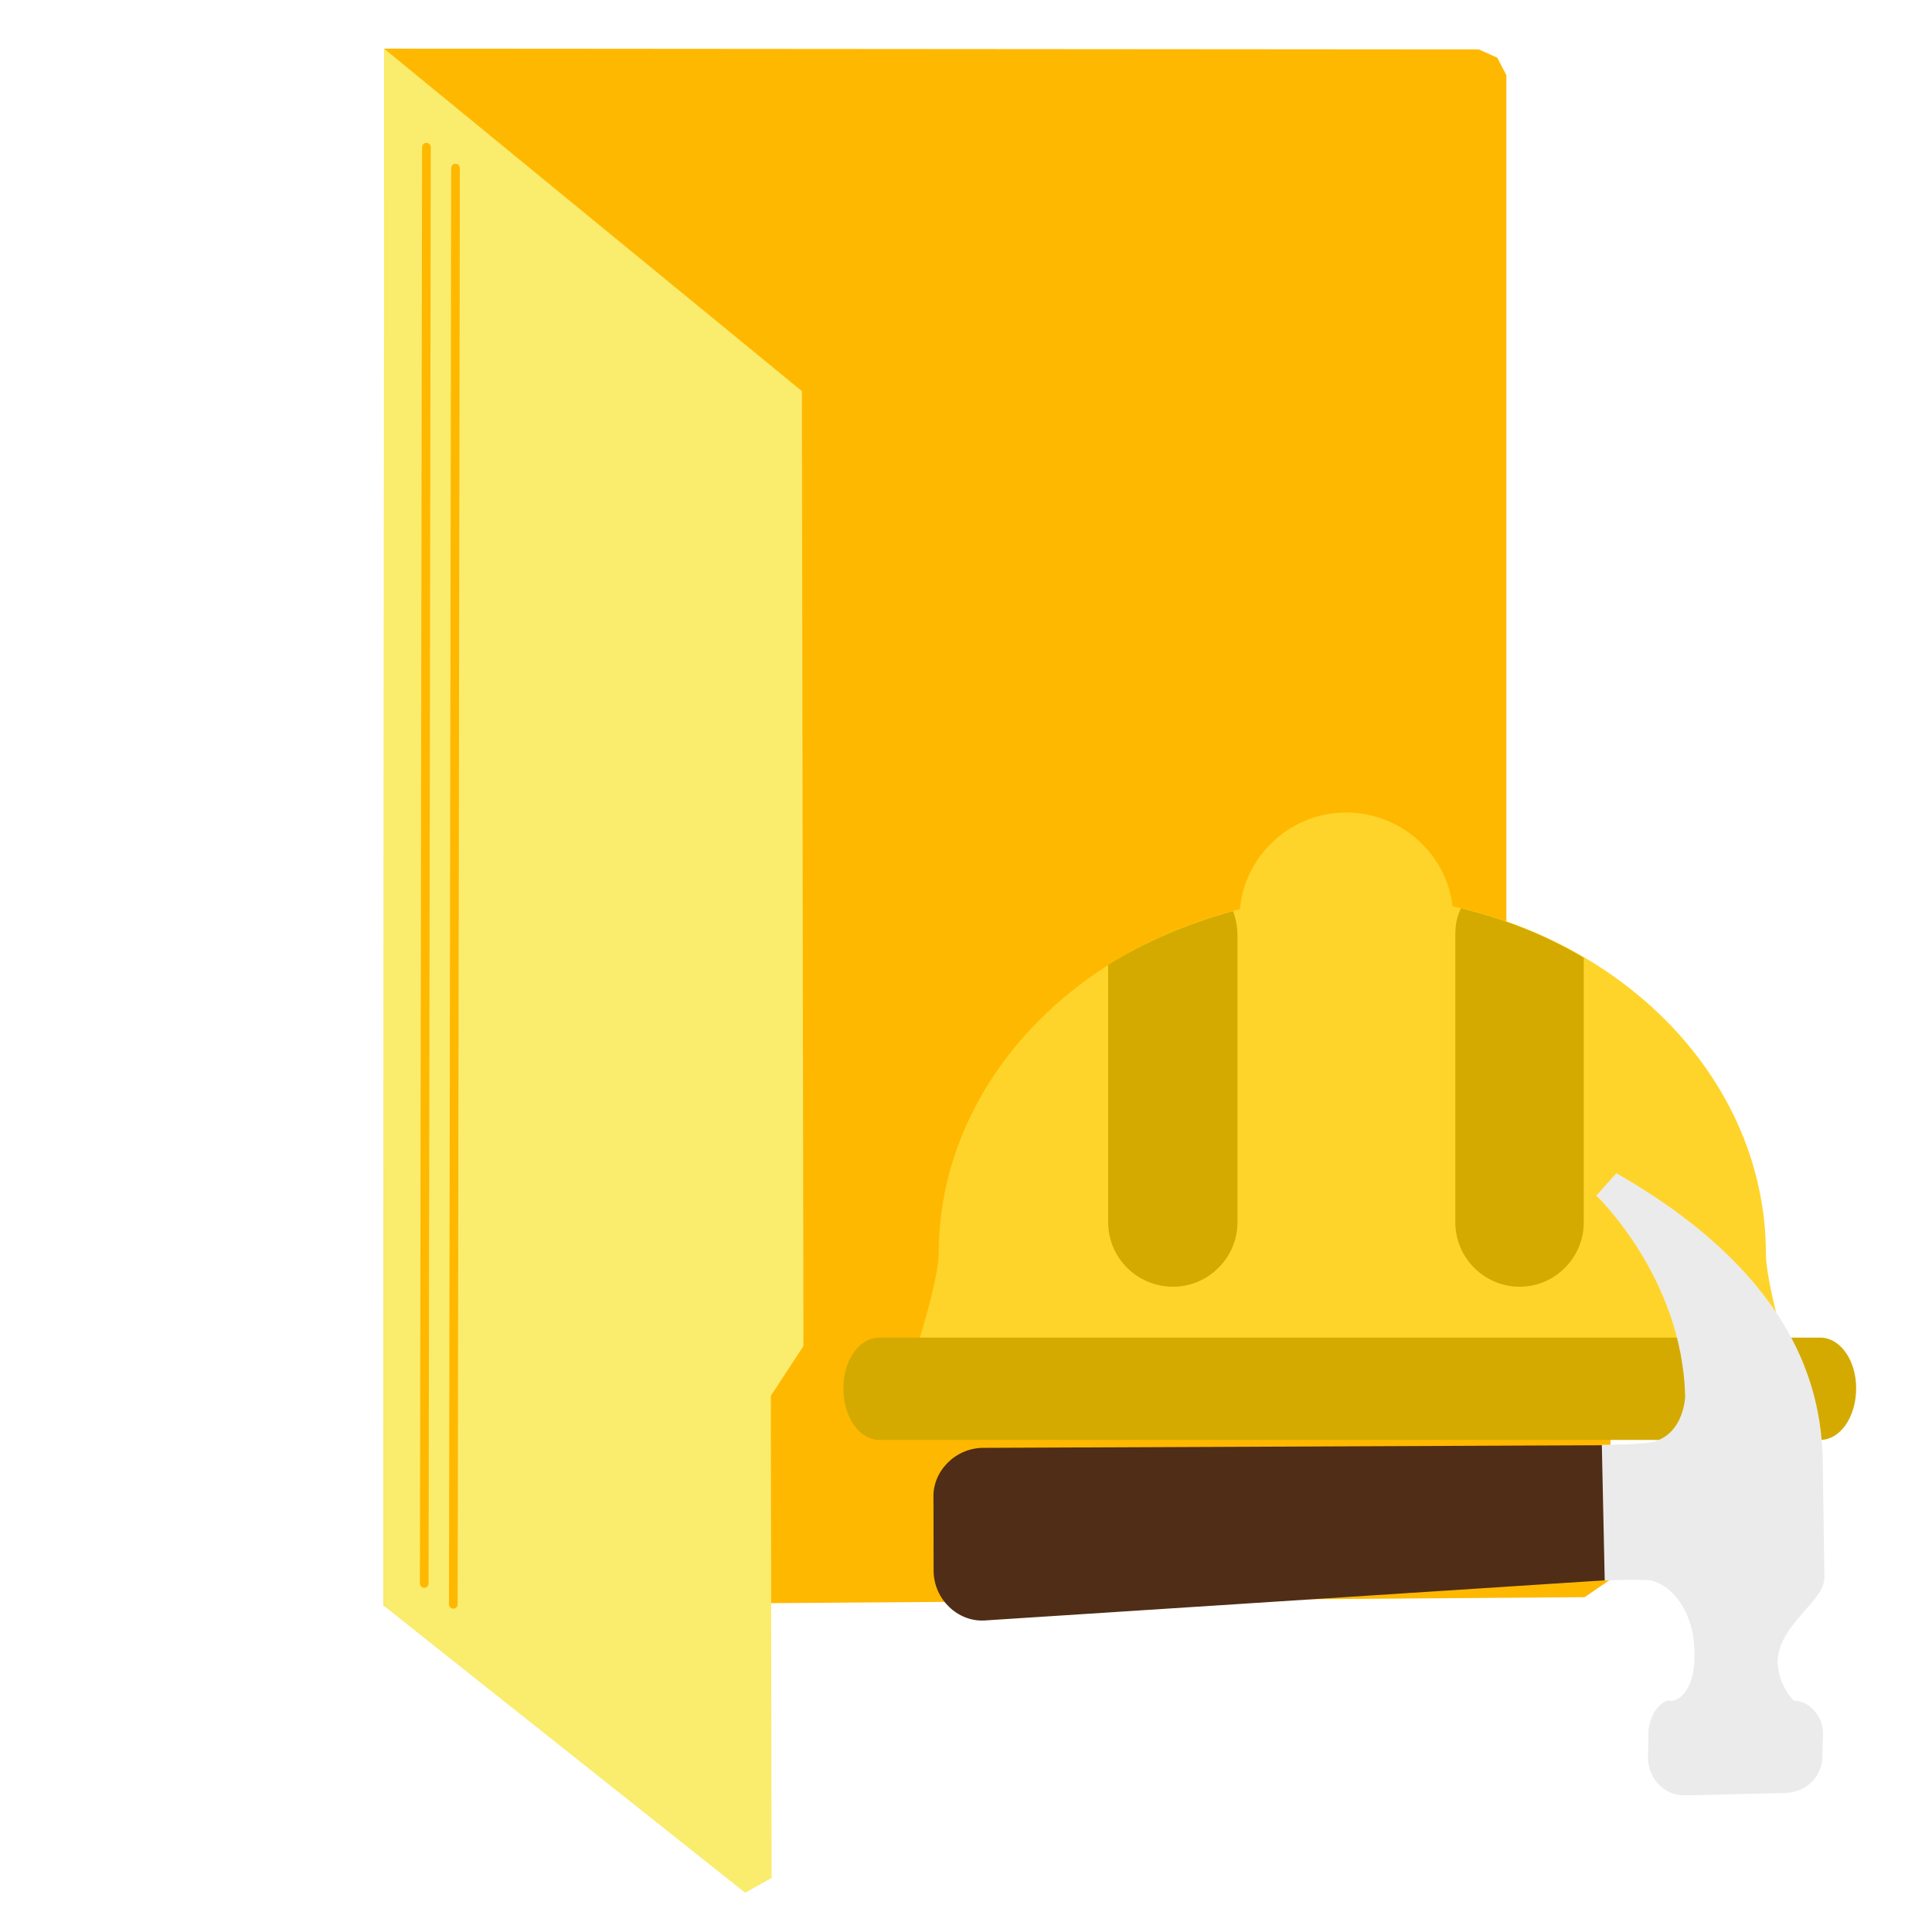
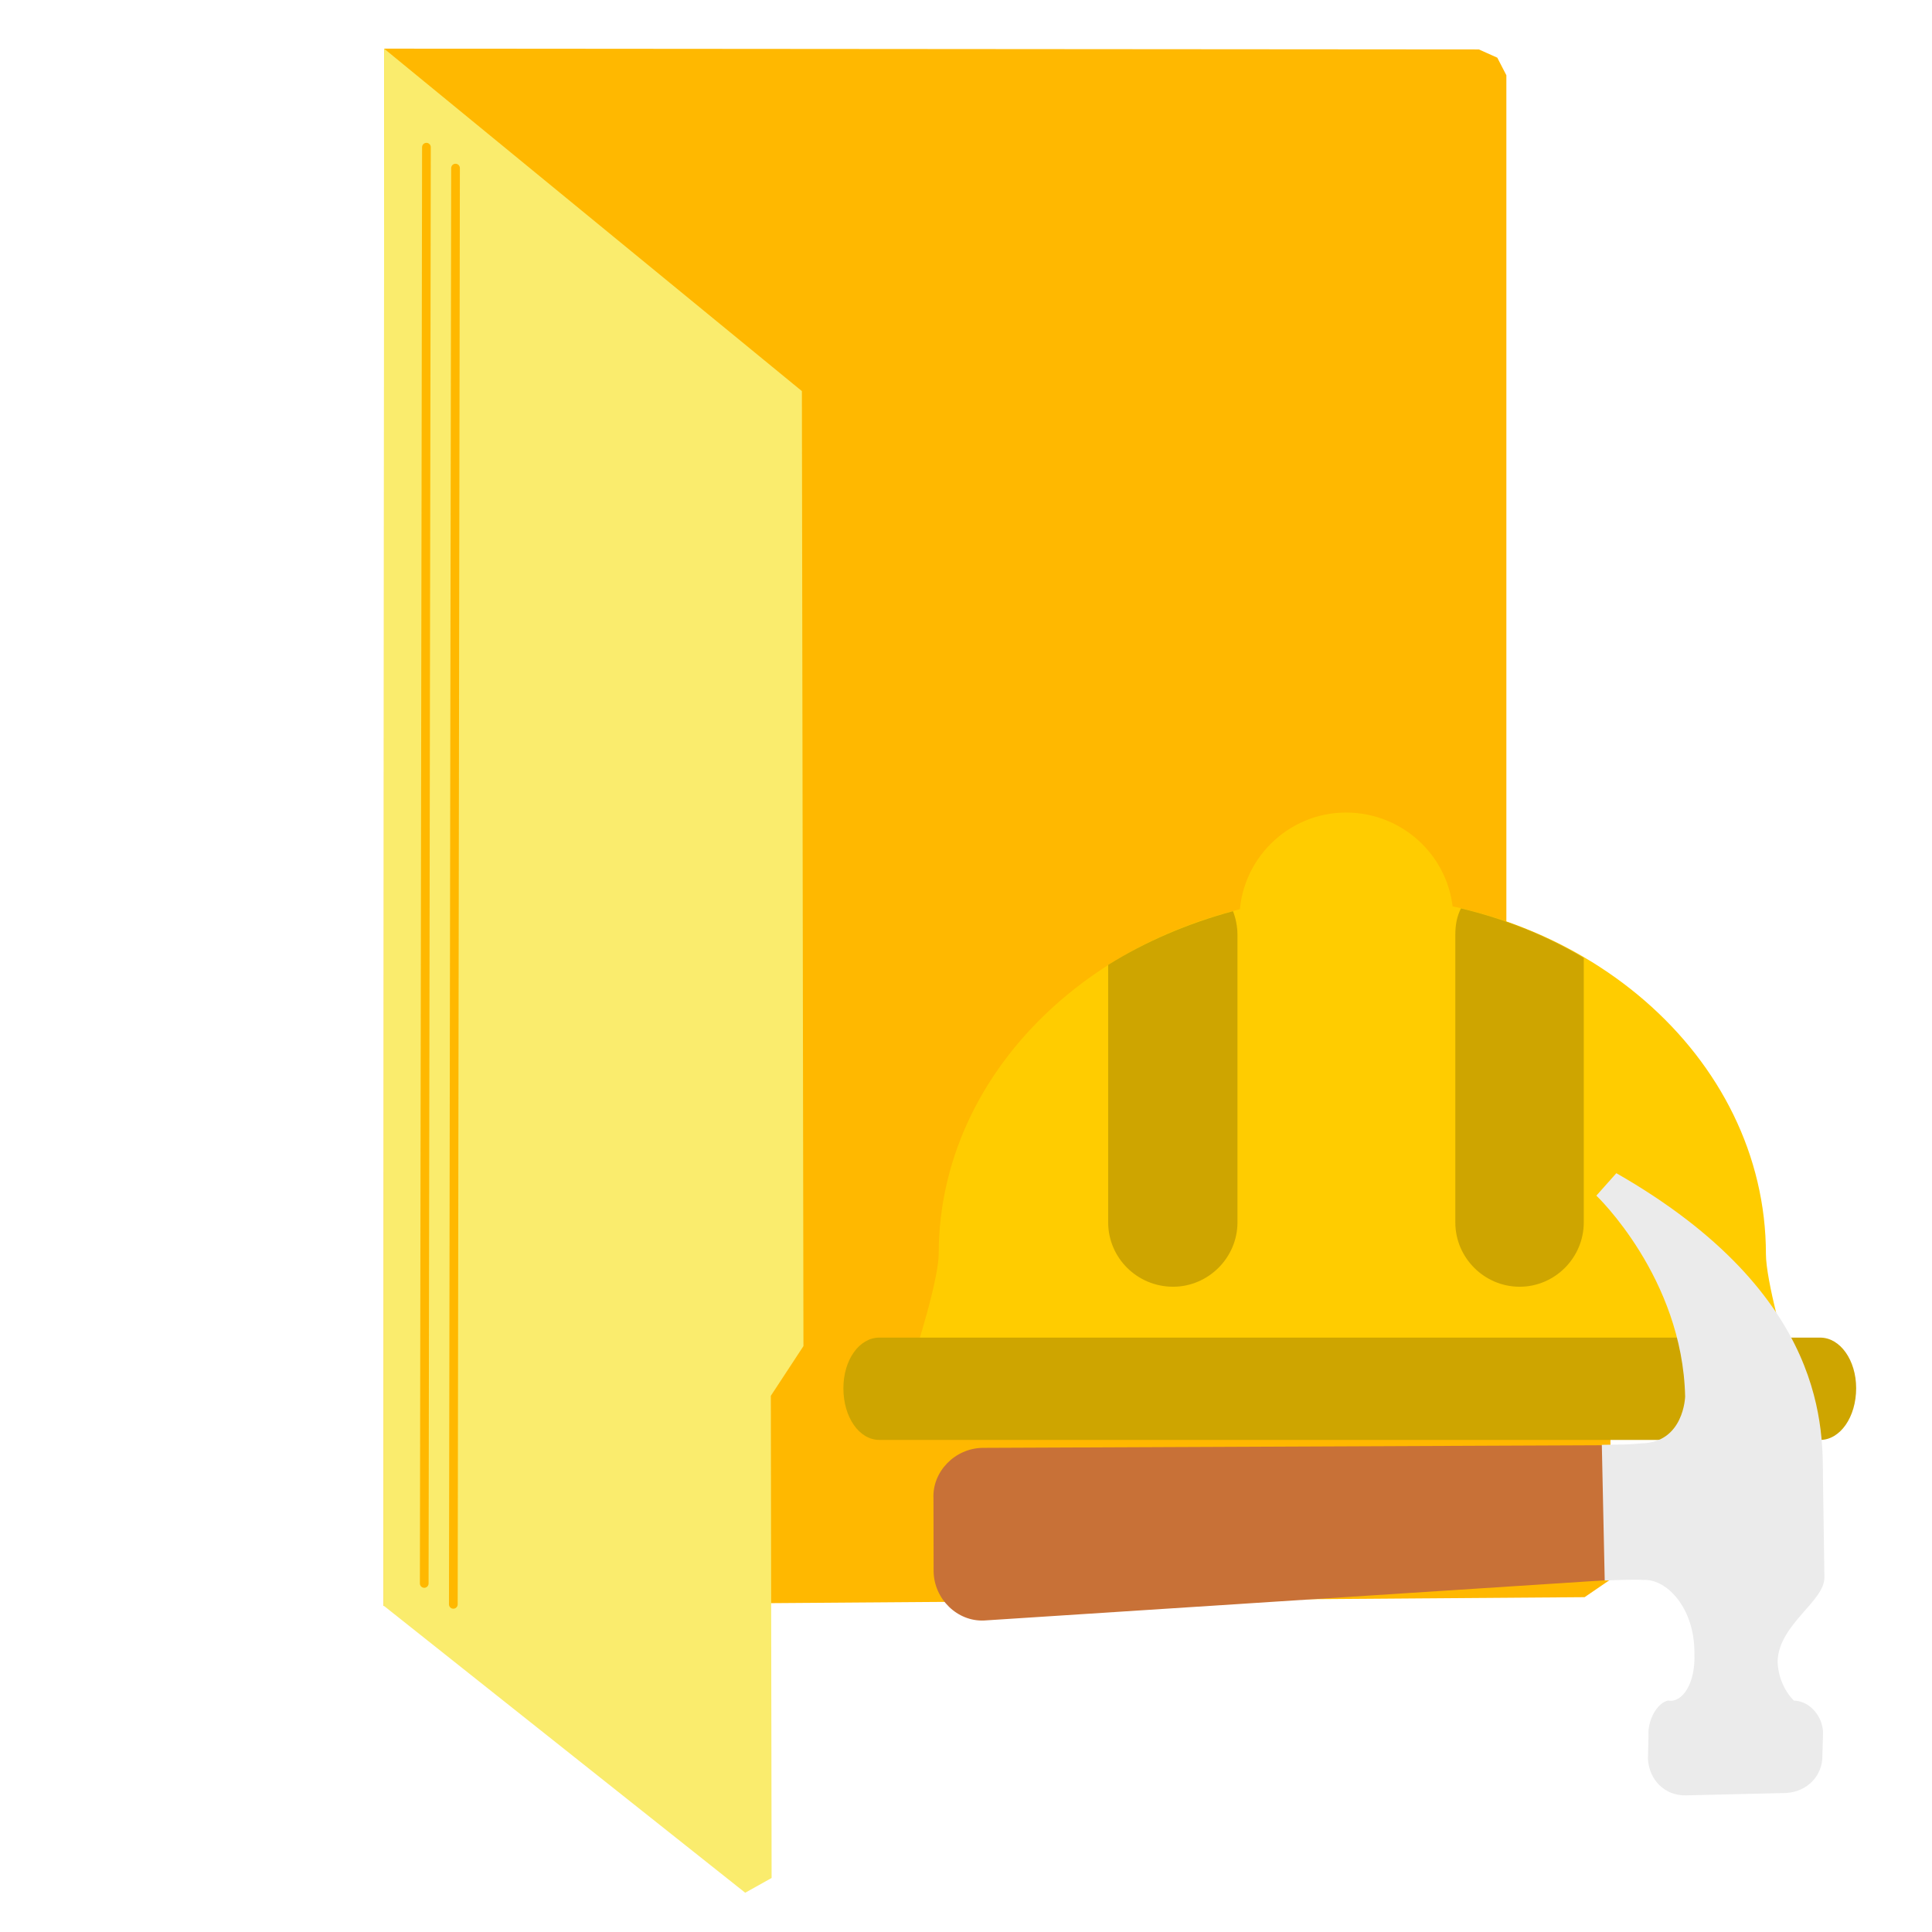
<svg xmlns="http://www.w3.org/2000/svg" width="512" height="512" id="svg2" version="1.1">
  <defs id="defs4" />
  <g id="layer1" transform="translate(0,-540.3622)">
-     <path style="fill:#ffb800;stroke:none" d="m 101.806,553.252 290.123,0.218 4.874,2.182 2.401,4.656 0,244.073 27.426,28.081 0.218,126.438 -6.911,4.729 -318.277,2.328 z" id="path2996" />
-     <path style="fill:#faec6d;stroke:none" d="m 101.806,553.263 110.702,90.743 0.412,253.091 -8.642,13.169 0.206,127.78 -6.996,3.909 -95.851,-76.106 z" id="path3766" />
-     <path style="fill:none;stroke:#ffb800;stroke-width:2.305px;stroke-linecap:round;stroke-linejoin:miter;stroke-opacity:1" d="m 112.427,959.992 0.582,-380.623" id="path3768" />
-     <path style="fill:none;stroke:#ffb800;stroke-width:2.305px;stroke-linecap:round;stroke-linejoin:miter;stroke-opacity:1" d="m 120.137,965.531 0.582,-380.623" id="path3768-3" />
-     <path id="path86" style="fill:#ffd42a;fill-opacity:1;fill-rule:evenodd;stroke:none" d="m 475.663,906.762 c -0.15,-0.747 -0.375,-1.64 -0.524,-2.608 -2.083,-6.182 -7.15,-24.656 -7.15,-31.437 0,-52.368 -49.016,-94.974 -109.578,-94.974 -60.411,0 -109.65,42.605 -109.65,94.974 0,6.036 -5.215,23.987 -8.939,34.045 l 235.841,0" />
-     <path id="path88" style="fill:#ffd42a;fill-opacity:1;fill-rule:evenodd;stroke:none" d="m 356.699,812.306 c 15.716,0 28.455,-12.665 28.455,-28.383 0,-15.567 -12.739,-28.229 -28.455,-28.229 -15.495,0 -28.232,12.663 -28.232,28.229 0,15.719 12.737,28.383 28.232,28.383 l 0,0" />
-     <path id="path90" style="fill:#d4aa00;fill-opacity:1;fill-rule:evenodd;stroke:none" d="m 293.678,796.067 c 9.908,-6.185 21.157,-11.025 33.074,-14.228 0.744,1.863 1.191,4.096 1.191,6.331 l 0,76.129 c 0,9.387 -7.745,17.061 -17.059,17.061 -9.534,0 -17.207,-7.673 -17.207,-17.061 l 0,-68.233" />
-     <path id="path92" style="fill:#d4aa00;fill-opacity:1;fill-rule:evenodd;stroke:none" d="m 387.166,781.095 c 11.843,2.828 22.868,7.298 32.551,13.109 l 0,70.096 c 0,9.387 -7.671,17.061 -16.983,17.061 -9.385,0 -17.059,-7.673 -17.059,-17.061 l 0,-76.129 c 0,-2.607 0.372,-4.843 1.491,-7.076 l 0,0" />
-     <path id="path94" style="fill:#d4aa00;fill-opacity:1;fill-rule:evenodd;stroke:none" d="m 491.9,908.25 c 0,7.673 -4.245,13.706 -9.534,13.706 l -249.325,0 c -5.363,0 -9.534,-6.033 -9.534,-13.706 0,-7.447 4.171,-13.408 9.534,-13.408 l 249.325,0 c 5.289,0 9.534,5.961 9.534,13.408 l 0,0" />
-     <path style="fill:#502d16" id="path3059" d="m 426.521,923.358 0.029,35.721 -165.731,10.73 c -7.091,0.348 -13.295,-5.679 -13.402,-13.018 l -0.036,-19.329 c -0.348,-7.091 5.679,-13.295 13.018,-13.402 z" />
-     <path style="fill:#ebebeb" id="path3059-3" d="m 473.307,1015.524 -26.661,0.632 c -5.382,0.078 -9.602,-4.021 -9.927,-9.643 l 0.156,-6.119 c -0.305,-4.155 2.318,-8.842 5.247,-9.374 3.68,0.681 7.275,-4.51 6.913,-12.579 0.07,-11.99 -7.382,-19.711 -13.493,-19.377 -2.205,-0.213 -10.274,0.149 -10.274,0.149 l -0.767,-35.956 5.871,-0.085 c 0,0 1.468,-0.021 4.644,-0.312 11.253,-0.164 11.564,-12.402 11.564,-12.402 -0.703,-31.553 -23.528,-53.241 -23.528,-53.241 l 5.296,-5.949 c 56.747,32.451 54.585,68.938 54.763,81.169 0.164,11.253 0.334,22.992 0.377,25.93 0.092,6.36 -12.053,12.409 -12.4,22.201 0.064,4.403 2.078,8.289 4.312,10.459 4.651,0.177 7.899,4.779 7.715,8.941 l -0.163,5.63 c 0.077,5.381 -4.021,9.6 -9.643,9.927 z" />
+     <g id="g4144">
+       <path id="path2996" d="m 101.806,553.252 290.123,0.218 4.874,2.182 2.401,4.656 0,244.073 27.426,28.081 0.218,126.438 -6.911,4.729 -318.277,2.328 z" style="fill:#ffb800;stroke:none" />
+       <path id="path3766" d="m 101.806,553.263 110.702,90.743 0.412,253.091 -8.642,13.169 0.206,127.78 -6.996,3.909 -95.851,-76.106 z" style="fill:#faec6d;stroke:none" />
+       <path id="path3768" d="m 112.427,959.992 0.582,-380.623" style="fill:none;stroke:#ffb800;stroke-width:2.305px;stroke-linecap:round;stroke-linejoin:miter;stroke-opacity:1" />
+       <path id="path3768-3" d="m 120.137,965.531 0.582,-380.623" style="fill:none;stroke:#ffb800;stroke-width:2.305px;stroke-linecap:round;stroke-linejoin:miter;stroke-opacity:1" />
+       <path d="m 475.663,906.762 c -0.15,-0.747 -0.375,-1.64 -0.524,-2.608 -2.083,-6.182 -7.15,-24.656 -7.15,-31.437 0,-52.368 -49.016,-94.974 -109.578,-94.974 -60.411,0 -109.65,42.605 -109.65,94.974 0,6.036 -5.215,23.987 -8.939,34.045 l 235.841,0" style="fill:#ffcc00;fill-opacity:1;fill-rule:evenodd;stroke:none" id="path86" />
+       <path d="m 356.699,812.306 c 15.716,0 28.455,-12.665 28.455,-28.383 0,-15.567 -12.739,-28.229 -28.455,-28.229 -15.495,0 -28.232,12.663 -28.232,28.229 0,15.719 12.737,28.383 28.232,28.383 l 0,0" style="fill:#ffcc00;fill-opacity:1;fill-rule:evenodd;stroke:none" id="path88" />
+       <path d="m 293.678,796.067 c 9.908,-6.185 21.157,-11.025 33.074,-14.228 0.744,1.863 1.191,4.096 1.191,6.331 l 0,76.129 c 0,9.387 -7.745,17.061 -17.059,17.061 -9.534,0 -17.207,-7.673 -17.207,-17.061 l 0,-68.233" style="fill:#cea500;fill-opacity:1;fill-rule:evenodd;stroke:none" id="path90" />
+       <path d="m 387.166,781.095 c 11.843,2.828 22.868,7.298 32.551,13.109 l 0,70.096 c 0,9.387 -7.671,17.061 -16.983,17.061 -9.385,0 -17.059,-7.673 -17.059,-17.061 l 0,-76.129 c 0,-2.607 0.372,-4.843 1.491,-7.076 l 0,0" style="fill:#cea500;fill-opacity:1;fill-rule:evenodd;stroke:none" id="path92" />
+       <path d="m 491.9,908.25 c 0,7.673 -4.245,13.706 -9.534,13.706 l -249.325,0 c -5.363,0 -9.534,-6.033 -9.534,-13.706 0,-7.447 4.171,-13.408 9.534,-13.408 l 249.325,0 c 5.289,0 9.534,5.961 9.534,13.408 l 0,0" style="fill:#cea500;fill-opacity:1;fill-rule:evenodd;stroke:none" id="path94" />
+       <path d="m 426.521,923.358 0.029,35.721 -165.731,10.73 c -7.091,0.348 -13.295,-5.679 -13.402,-13.018 l -0.036,-19.329 c -0.348,-7.091 5.679,-13.295 13.018,-13.402 z" id="path3059" style="fill:#c87137;fill-opacity:1" />
+       <path d="m 473.307,1015.524 -26.661,0.632 c -5.382,0.078 -9.602,-4.021 -9.927,-9.643 l 0.156,-6.119 c -0.305,-4.155 2.318,-8.842 5.247,-9.374 3.68,0.681 7.275,-4.51 6.913,-12.579 0.07,-11.99 -7.382,-19.711 -13.493,-19.377 -2.205,-0.213 -10.274,0.149 -10.274,0.149 l -0.767,-35.956 5.871,-0.085 c 0,0 1.468,-0.021 4.644,-0.312 11.253,-0.164 11.564,-12.402 11.564,-12.402 -0.703,-31.553 -23.528,-53.241 -23.528,-53.241 l 5.296,-5.949 c 56.747,32.451 54.585,68.938 54.763,81.169 0.164,11.253 0.334,22.992 0.377,25.93 0.092,6.36 -12.053,12.409 -12.4,22.201 0.064,4.403 2.078,8.289 4.312,10.459 4.651,0.177 7.899,4.779 7.715,8.941 l -0.163,5.63 c 0.077,5.381 -4.021,9.6 -9.643,9.927 z" id="path3059-3" style="fill:#ebebeb;fill-opacity:1" />
+     </g>
  </g>
</svg>
